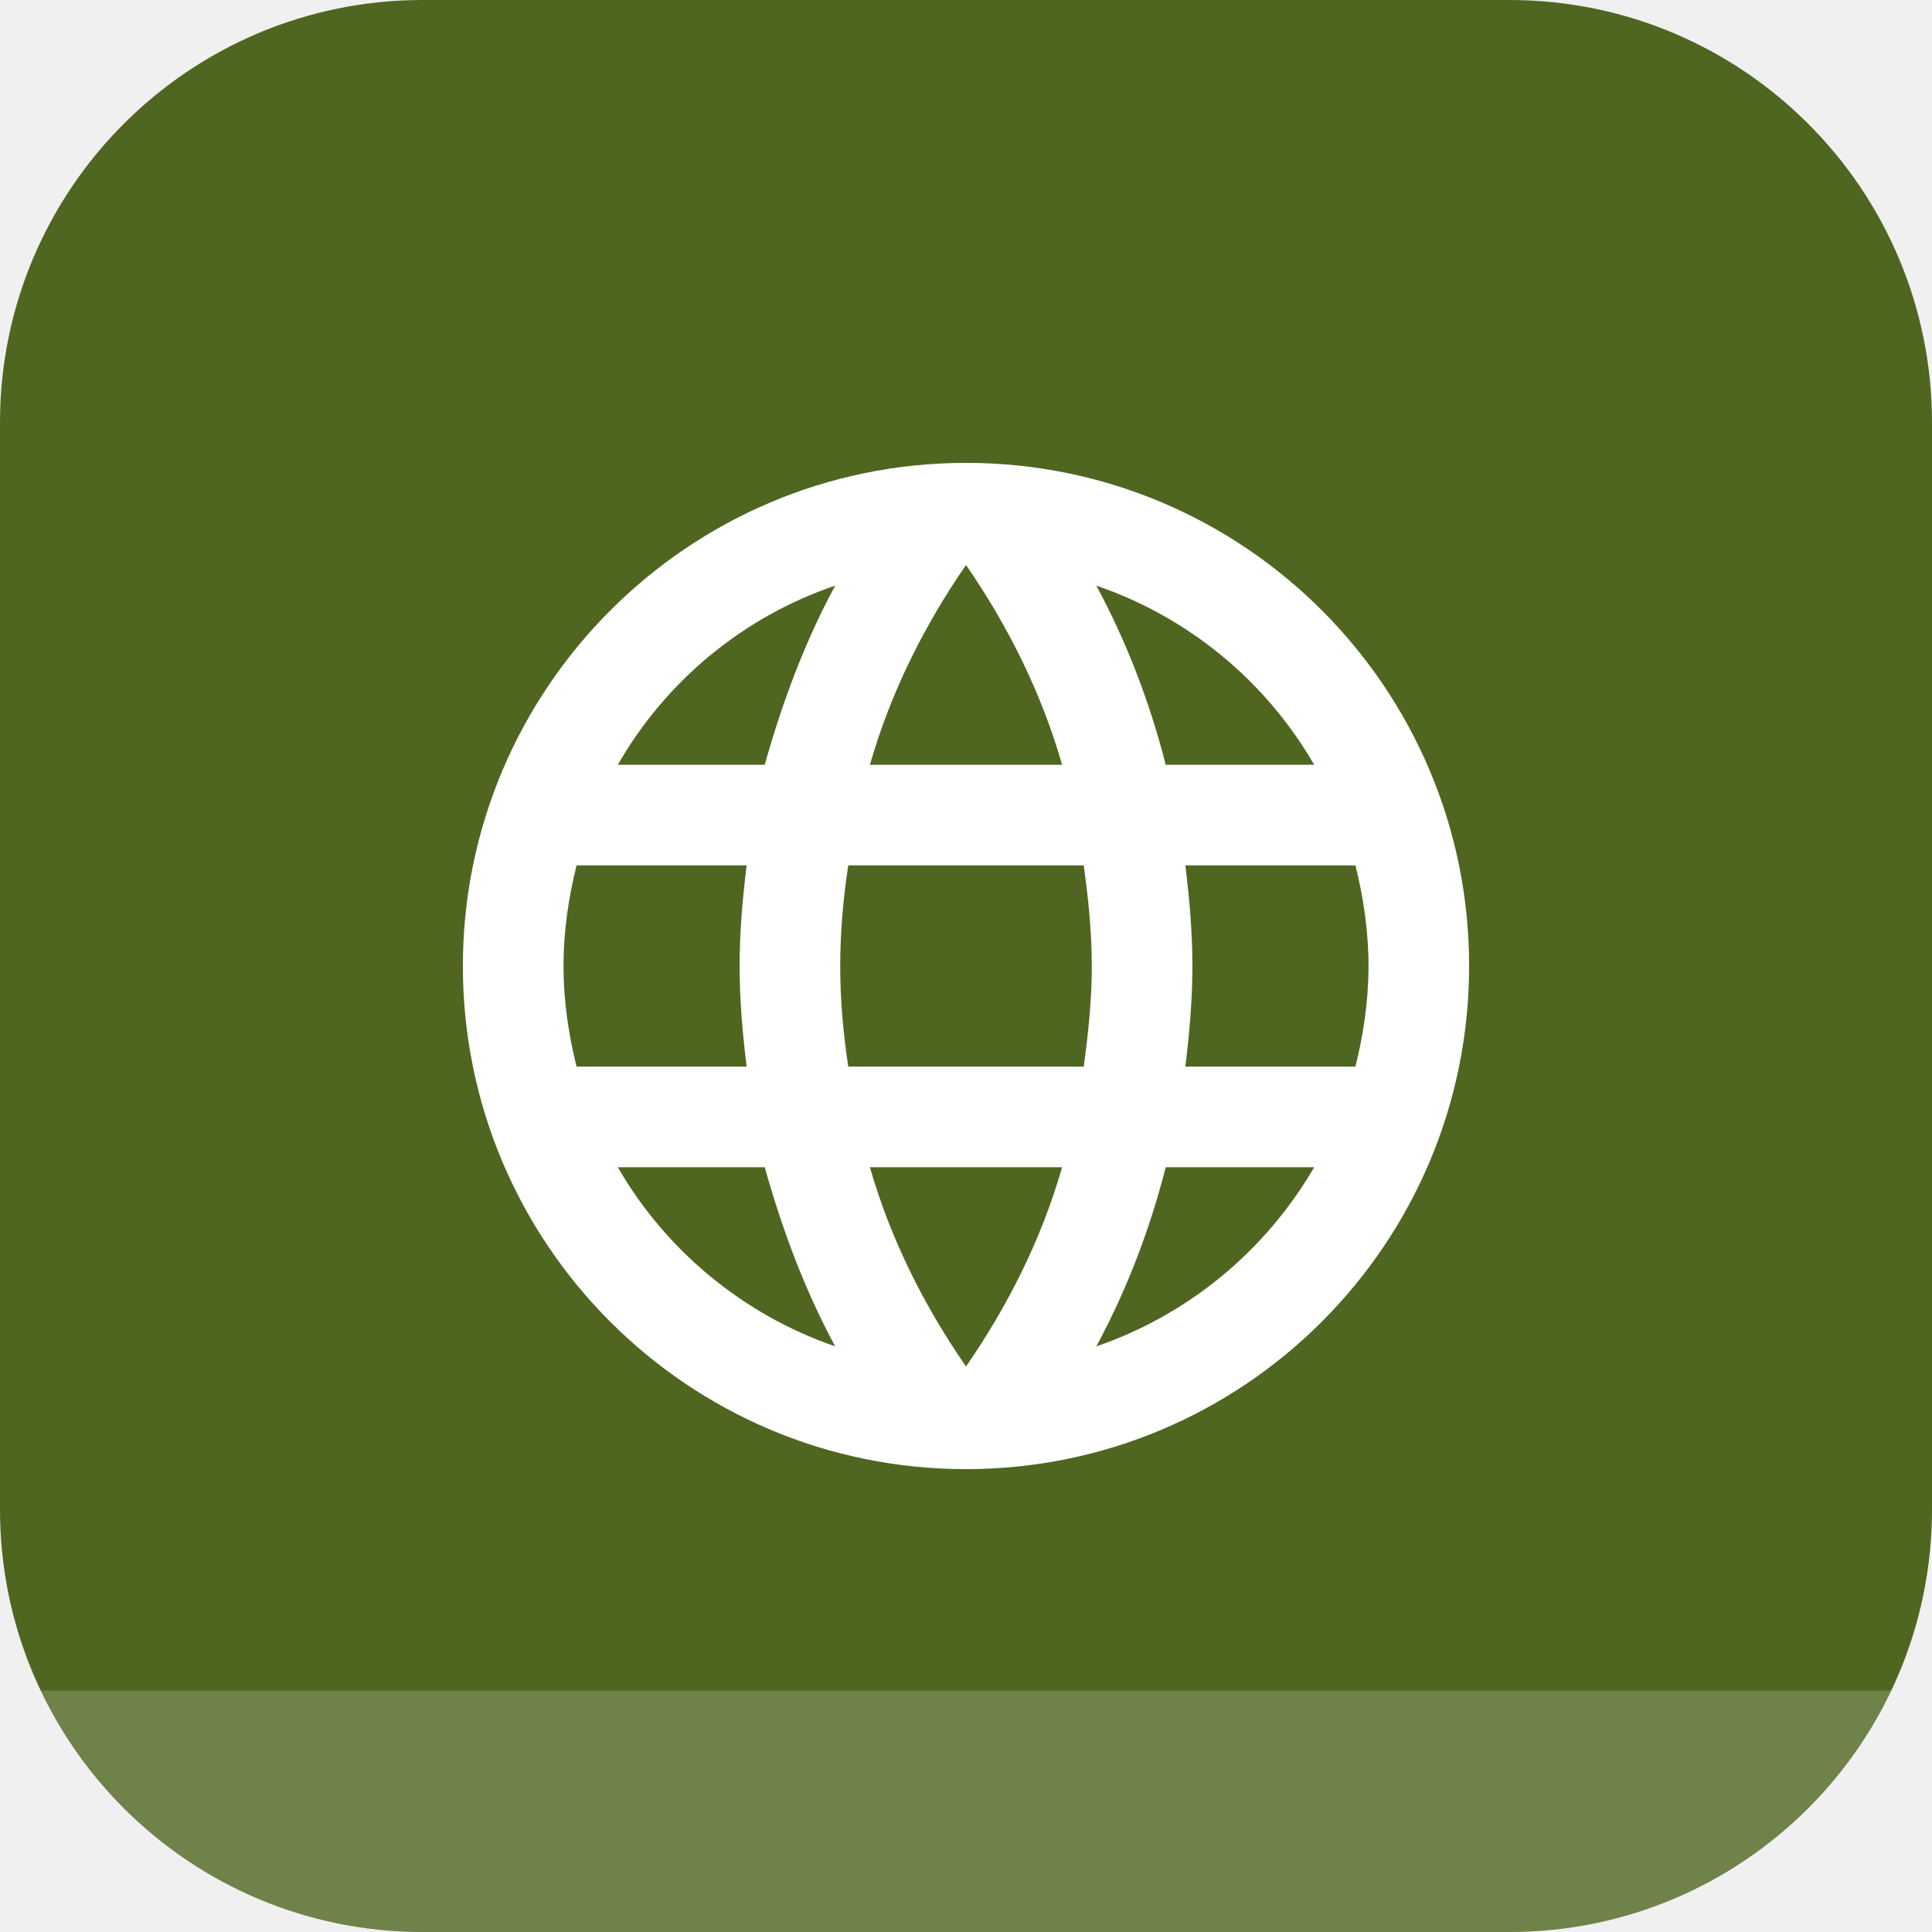
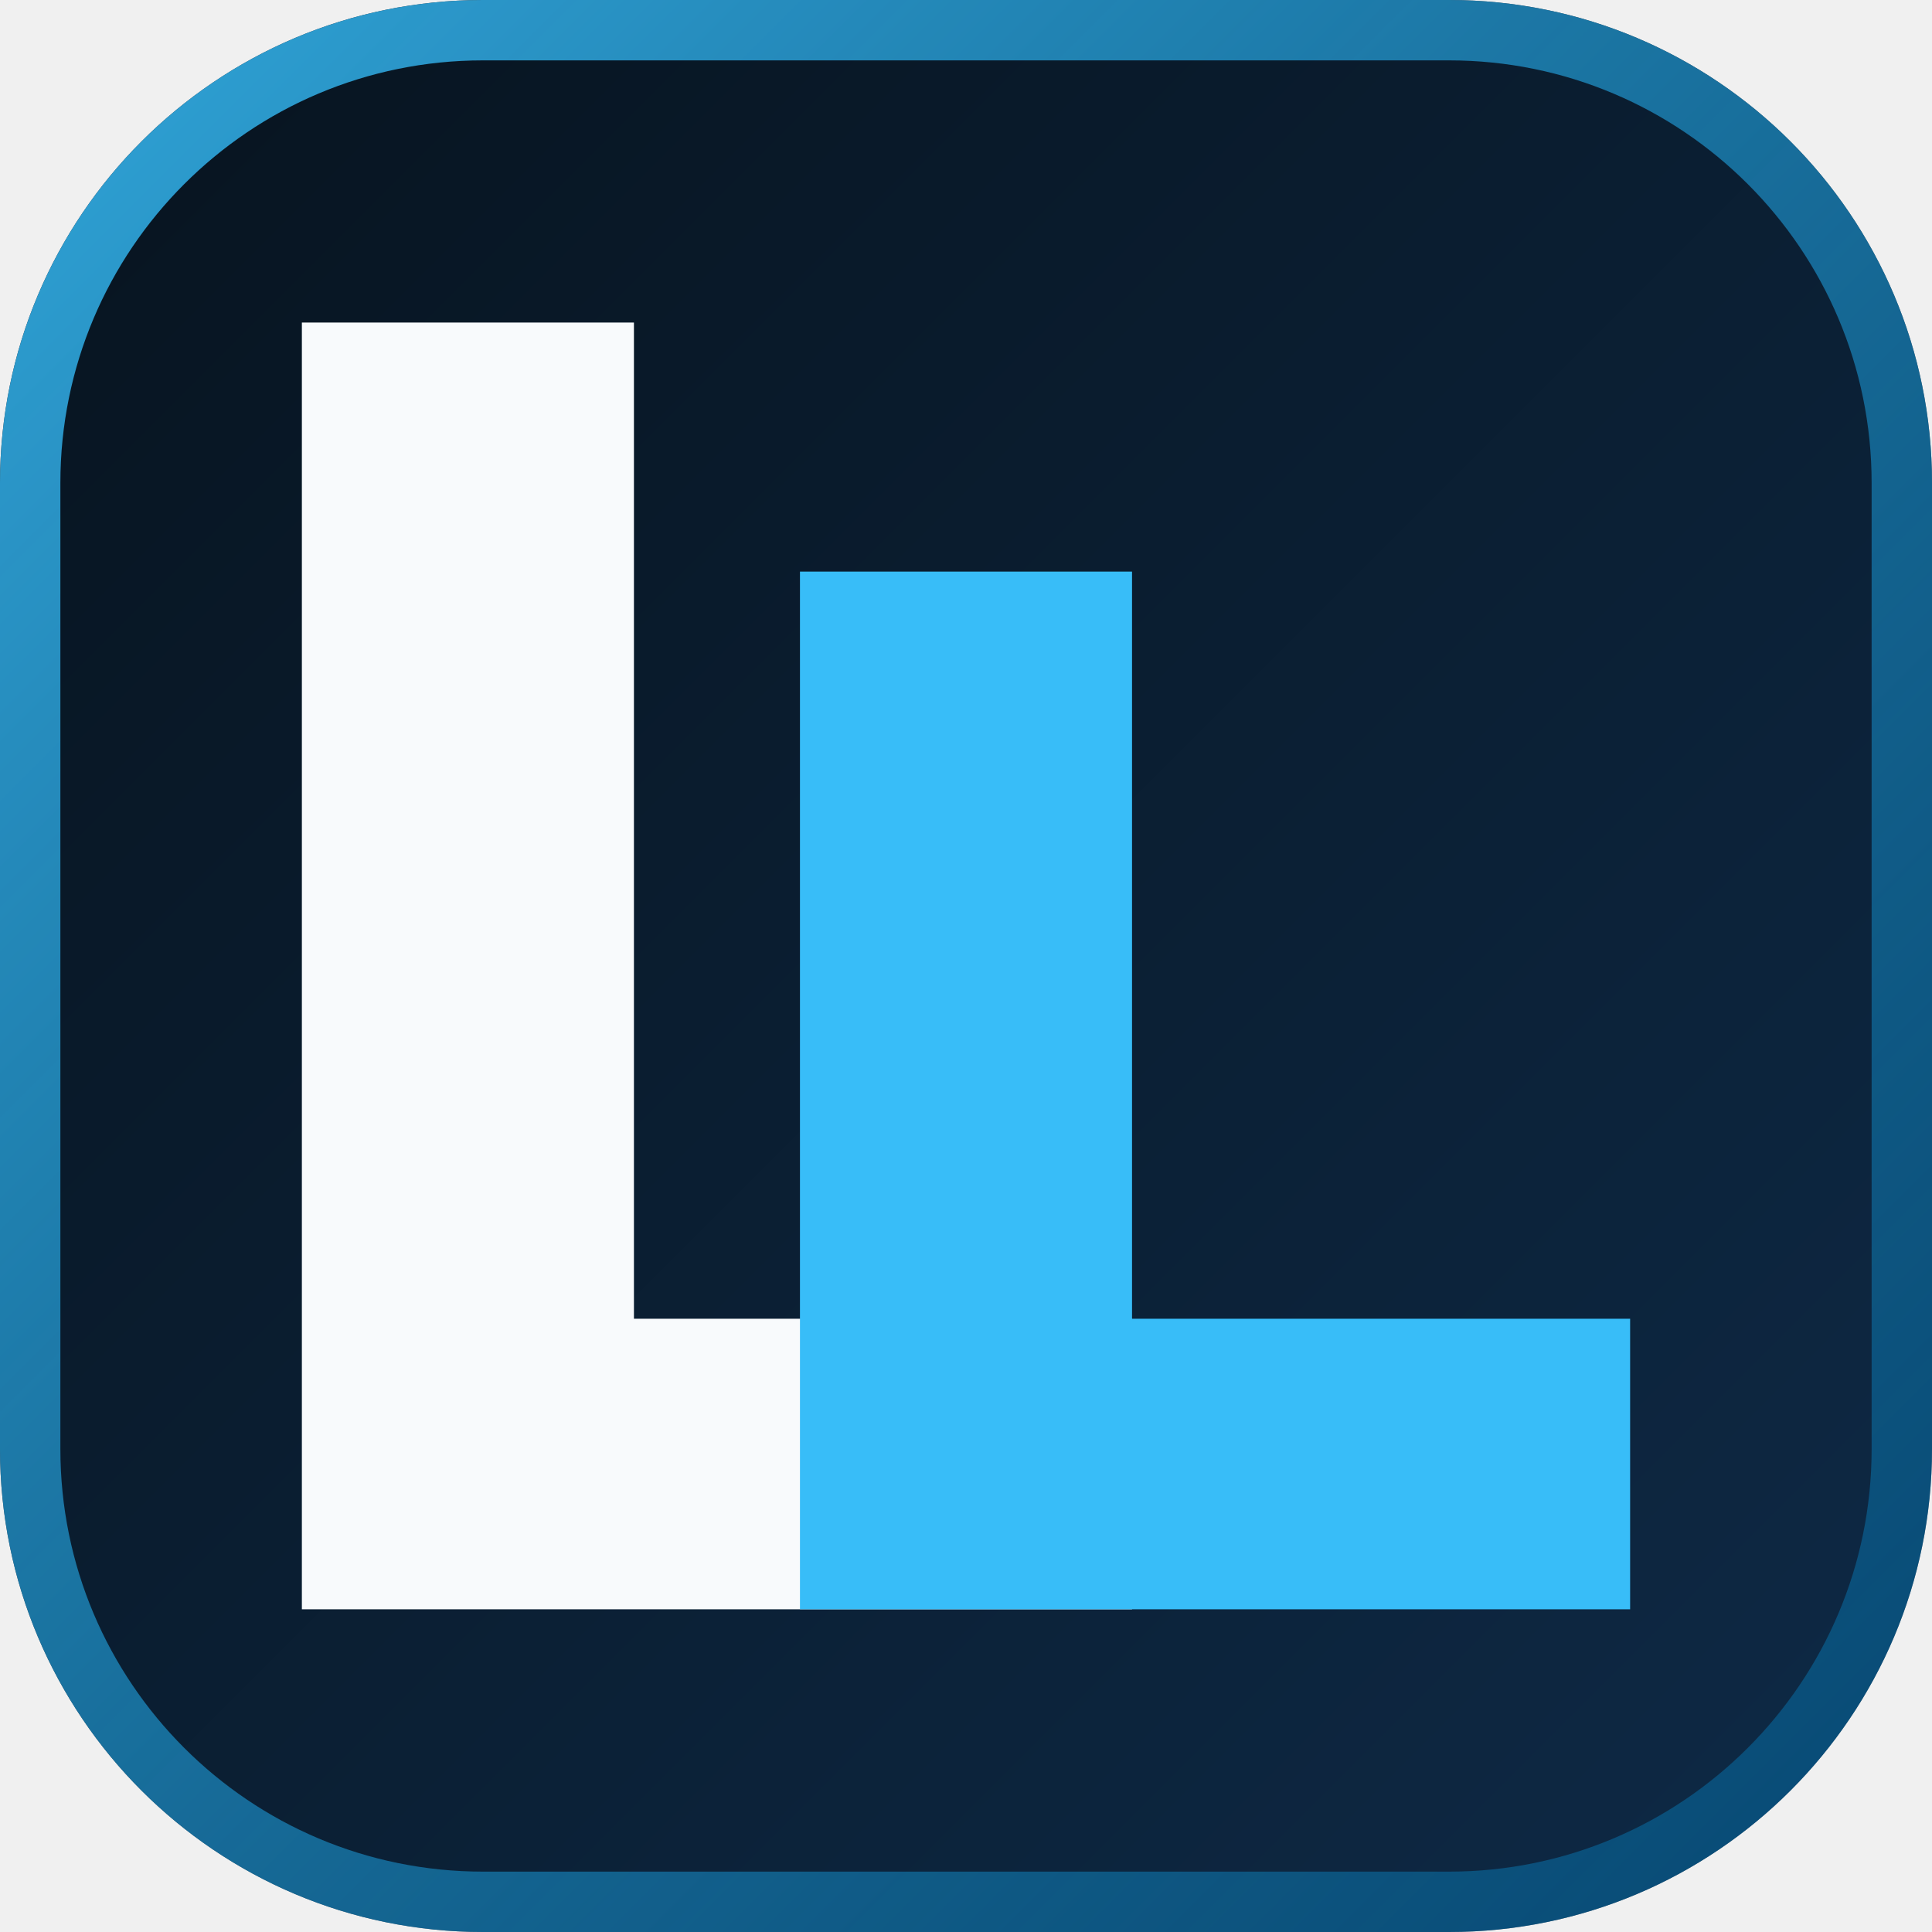
<svg xmlns="http://www.w3.org/2000/svg" viewBox="0 0 64 64">
  <defs>
-     <clipPath id="corte-web">
-       <rect width="64" height="64" rx="14" />
-     </clipPath>
+     <linearGradient id="bg-web" x1="0" y1="0" x2="1" y2="1">
+       <stop offset="0%" stop-color="#07131e" />
+       <stop offset="100%" stop-color="#0e2a47" />
+     </linearGradient>
+     <linearGradient id="brd-web" x1="0" y1="0" x2="1" y2="1">
+       <stop offset="0%" stop-color="#38bdf8" stop-opacity="0.85" />
+       <stop offset="100%" stop-color="#0369a1" stop-opacity="0.5" />
+     </linearGradient>
  </defs>
-   <rect width="64" height="64" rx="14" fill="#4F6621" />
-   <g transform="translate(12 12) scale(1.66667)">
-     <path fill="#ffffff" d="M16.36,14C16.44,13.34 16.5,12.68 16.5,12C16.5,11.32 16.44,10.66 16.36,10H19.74C19.9,10.64 20,11.31 20,12C20,12.69 19.9,13.36 19.74,14M14.59,19.56C15.19,18.45 15.65,17.25 15.97,16H18.92C17.96,17.65 16.43,18.93 14.59,19.56M14.34,14H9.66C9.56,13.34 9.5,12.68 9.5,12C9.5,11.32 9.56,10.65 9.66,10H14.34C14.43,10.65 14.5,11.32 14.5,12C14.5,12.68 14.43,13.34 14.34,14M12,19.96C11.17,18.76 10.5,17.43 10.09,16H13.91C13.5,17.43 12.83,18.76 12,19.96M8,8H5.08C6.03,6.34 7.57,5.06 9.4,4.44C8.8,5.55 8.35,6.75 8,8M5.08,16H8C8.35,17.25 8.8,18.45 9.4,19.56C7.57,18.93 6.03,17.65 5.08,16M4.26,14C4.1,13.36 4,12.69 4,12C4,11.31 4.1,10.64 4.26,10H7.64C7.56,10.66 7.5,11.32 7.5,12C7.5,12.68 7.56,13.34 7.64,14M12,4.03C12.83,5.23 13.5,6.57 13.91,8H10.09C10.5,6.57 11.17,5.23 12,4.03M18.92,8H15.97C15.65,6.75 15.19,5.55 14.59,4.44C16.43,5.07 17.96,6.34 18.92,8M12,2C6.47,2 2,6.5 2,12A10,10 0 0,0 12,22A10,10 0 0,0 22,12A10,10 0 0,0 12,2Z" />
-   </g>
-   <g clip-path="url(#corte-web)">
-     <rect y="56" width="64" height="8" fill="#ffffff" fill-opacity="0.18" />
+   <rect width="64" height="64" rx="16" fill="url(#bg-web)" />
+   <rect x="1" y="1" width="62" height="62" rx="15" fill="none" stroke="url(#brd-web)" stroke-width="2" />
+   <g transform="translate(-9.25 -9.94) scale(1.375)" fill="#f8fafc">
+     <path d="M14 15h8v24h12v7H14z" fill="#f8fafc" />
+     <path d="M26 21h8v18h12v7H26z" fill="#38bdf8" />
  </g>
</svg>
